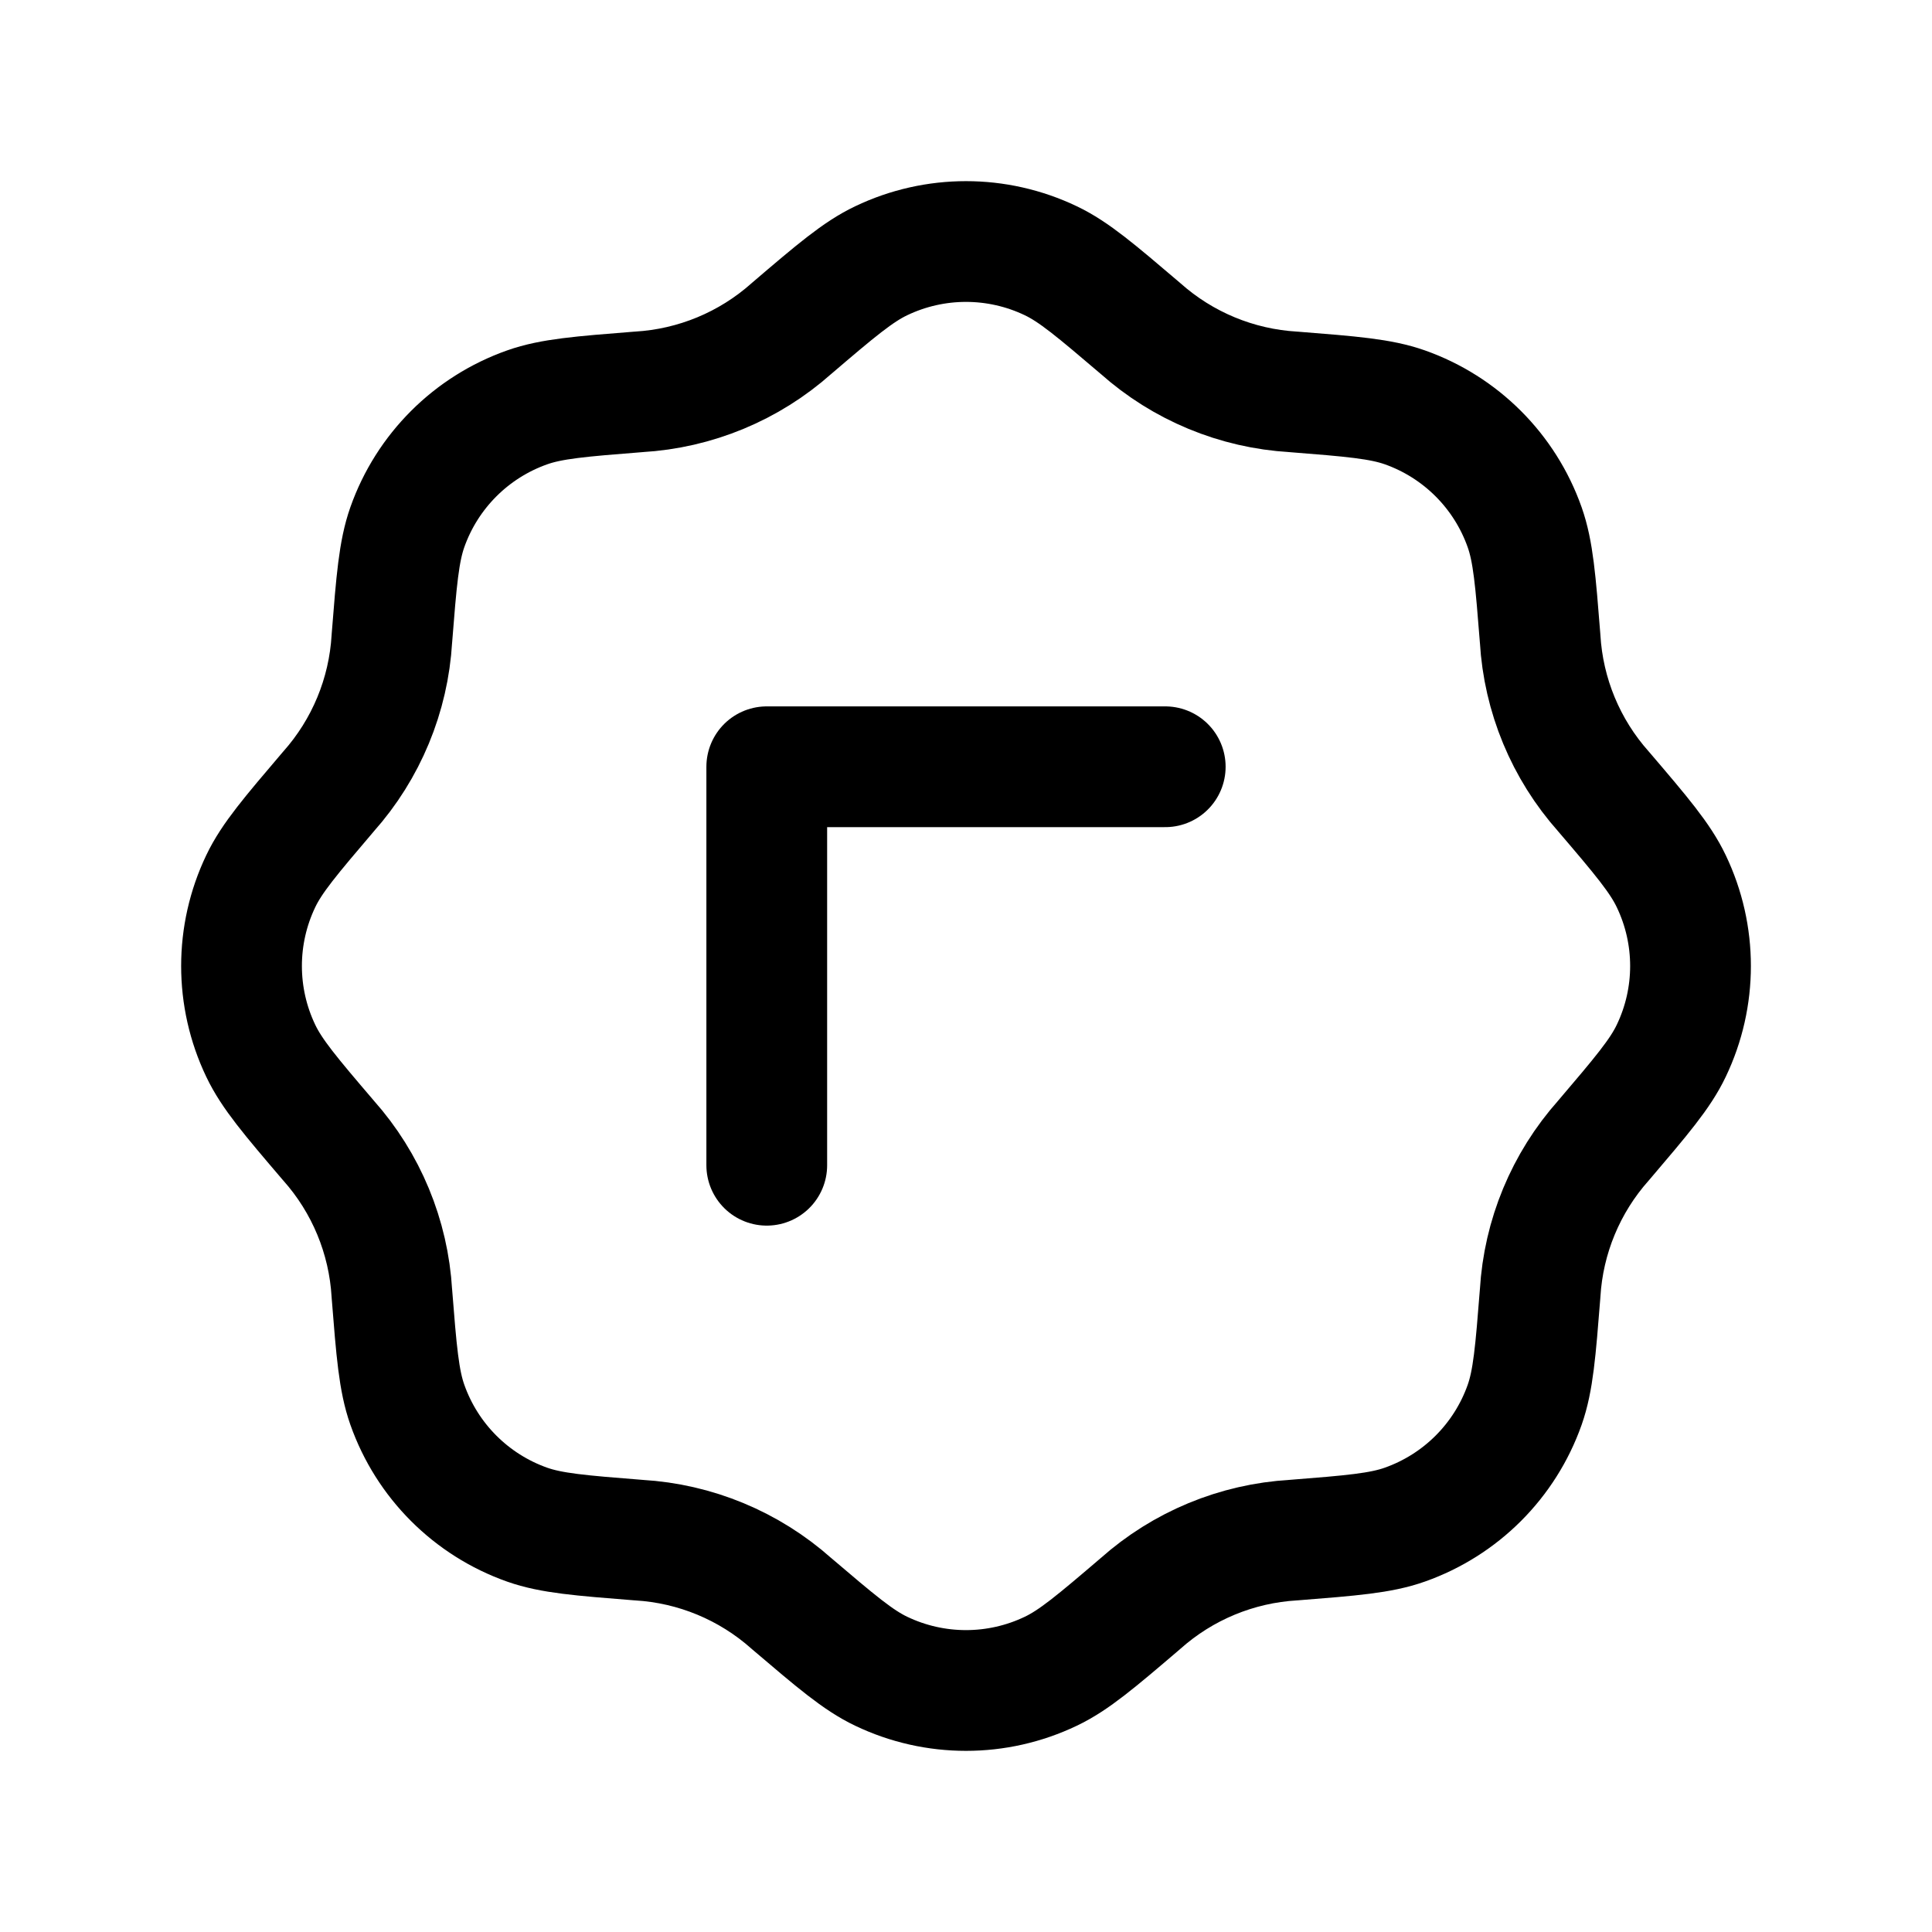
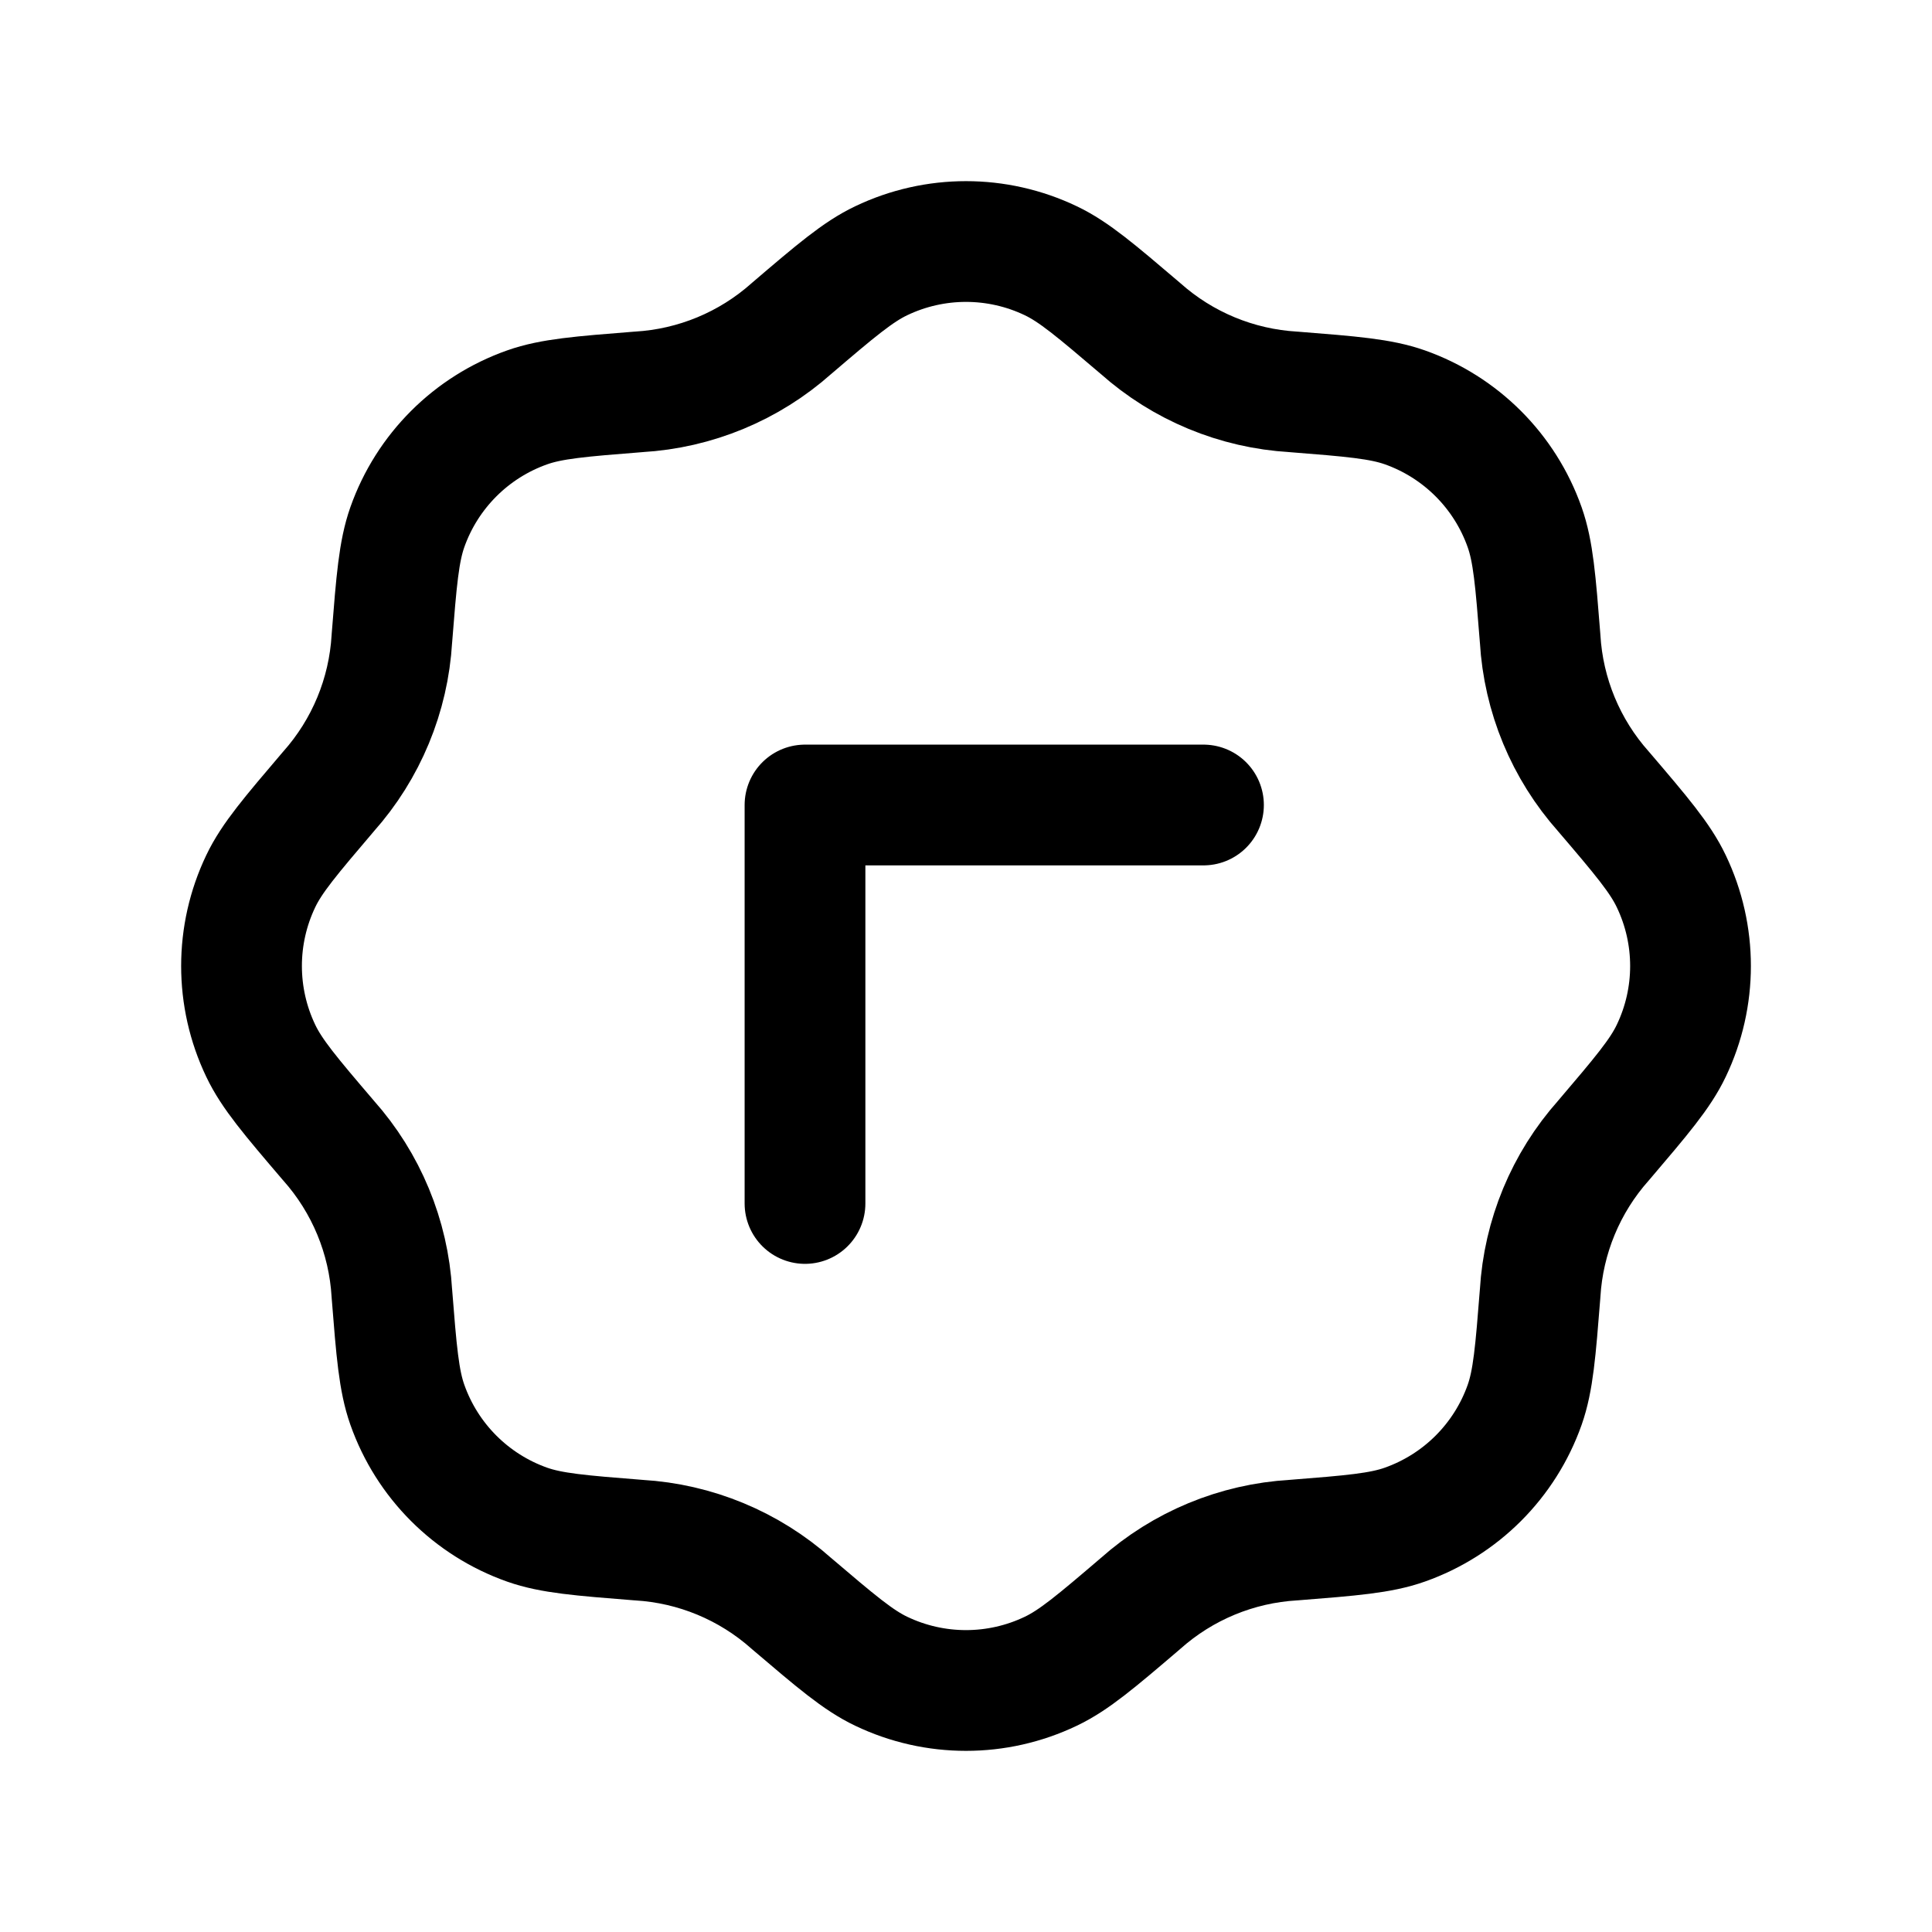
<svg xmlns="http://www.w3.org/2000/svg" width="24" height="24" fill="none" viewBox="0 0 24 24" stroke-width="1.5" stroke-linecap="round" stroke-linejoin="round" stroke="currentColor">
-   <path d="M9.525 14.475v-4.95h4.95" />
+   <path d="M10 14.95V10h4.95" />
  <path d="M9.833 4.08c.55-.47.826-.704 1.114-.841a2.442 2.442 0 0 1 2.106 0c.288.137.563.372 1.114.841a3.132 3.132 0 0 0 1.9.788c.722.057 1.083.086 1.384.192a2.442 2.442 0 0 1 1.489 1.49c.106.3.135.66.192 1.382a3.13 3.13 0 0 0 .788 1.901c.47.55.704.826.841 1.114.319.666.319 1.44 0 2.106-.137.288-.372.563-.841 1.114a3.13 3.13 0 0 0-.788 1.9c-.057.722-.086 1.083-.192 1.384a2.442 2.442 0 0 1-1.49 1.489c-.3.106-.66.135-1.382.192a3.131 3.131 0 0 0-1.901.788c-.55.47-.826.704-1.114.841a2.441 2.441 0 0 1-2.106 0c-.288-.137-.563-.372-1.114-.841a3.13 3.13 0 0 0-1.9-.788c-.722-.057-1.083-.086-1.384-.192a2.442 2.442 0 0 1-1.489-1.49c-.106-.3-.135-.66-.192-1.382a3.132 3.132 0 0 0-.788-1.901c-.47-.55-.704-.826-.841-1.114a2.442 2.442 0 0 1 0-2.106c.137-.288.372-.563.841-1.114a3.131 3.131 0 0 0 .788-1.9c.057-.722.086-1.083.192-1.384A2.442 2.442 0 0 1 6.55 5.06c.3-.106.66-.135 1.382-.192a3.131 3.131 0 0 0 1.901-.788Z" />
</svg>
